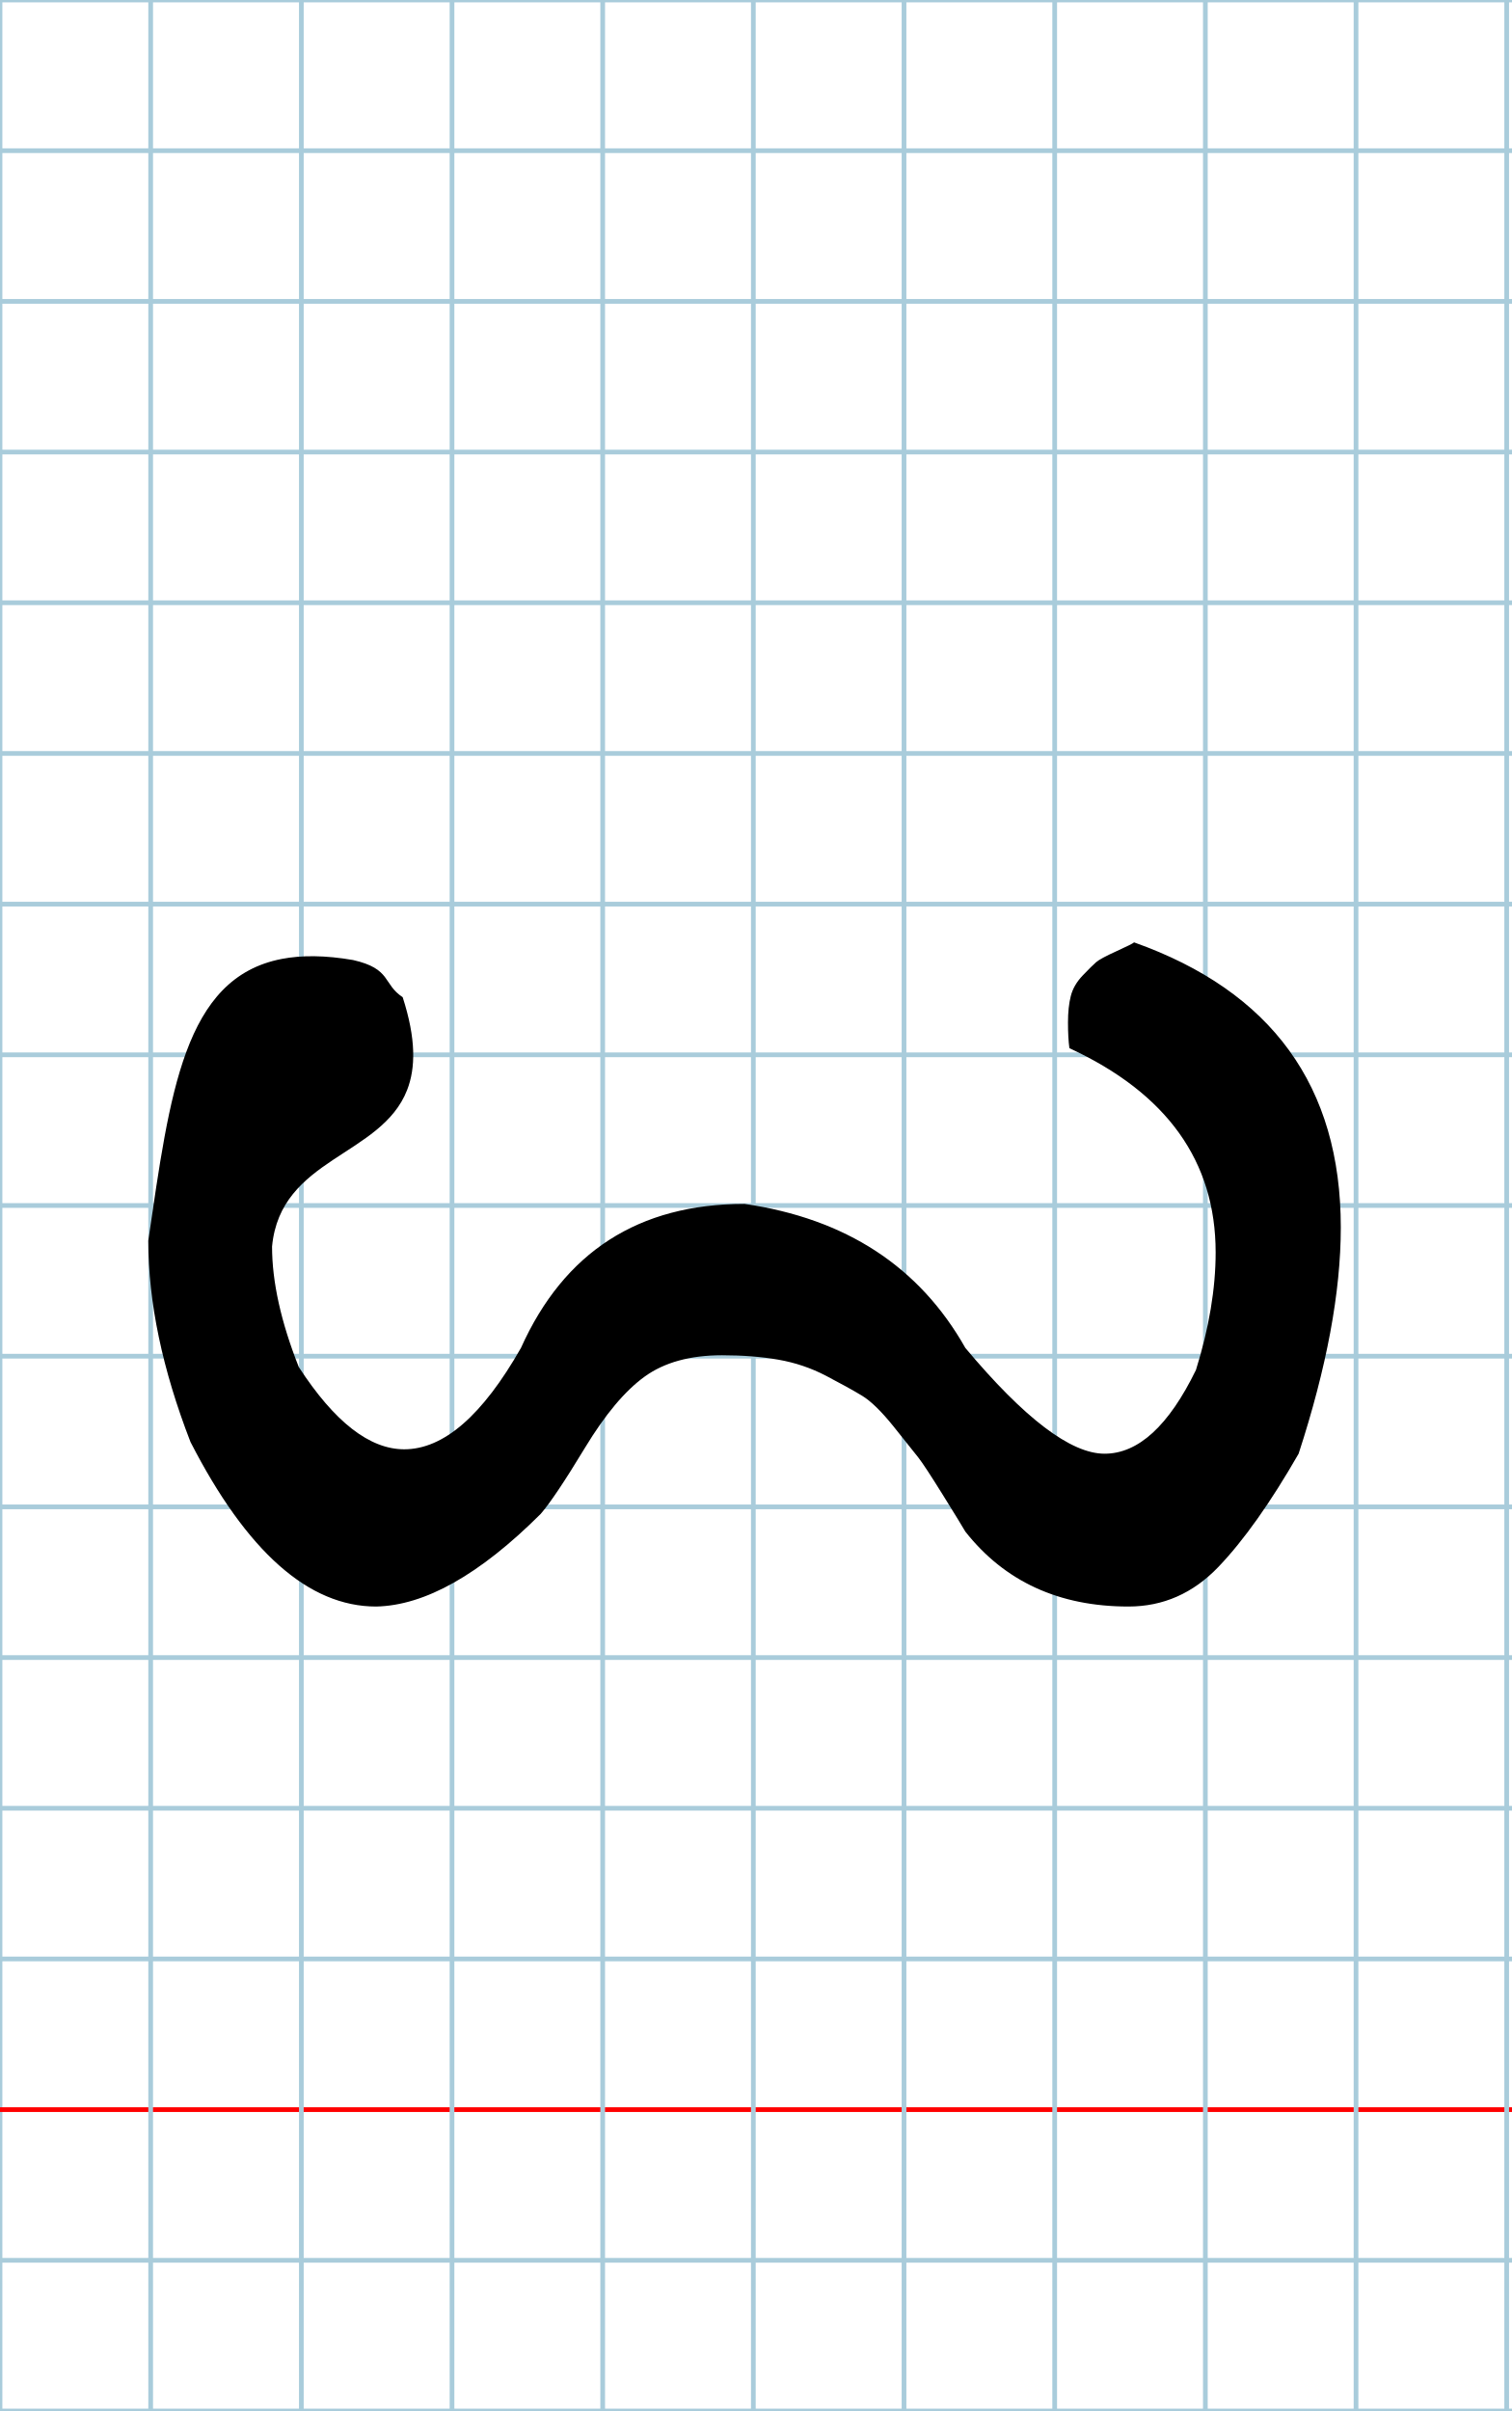
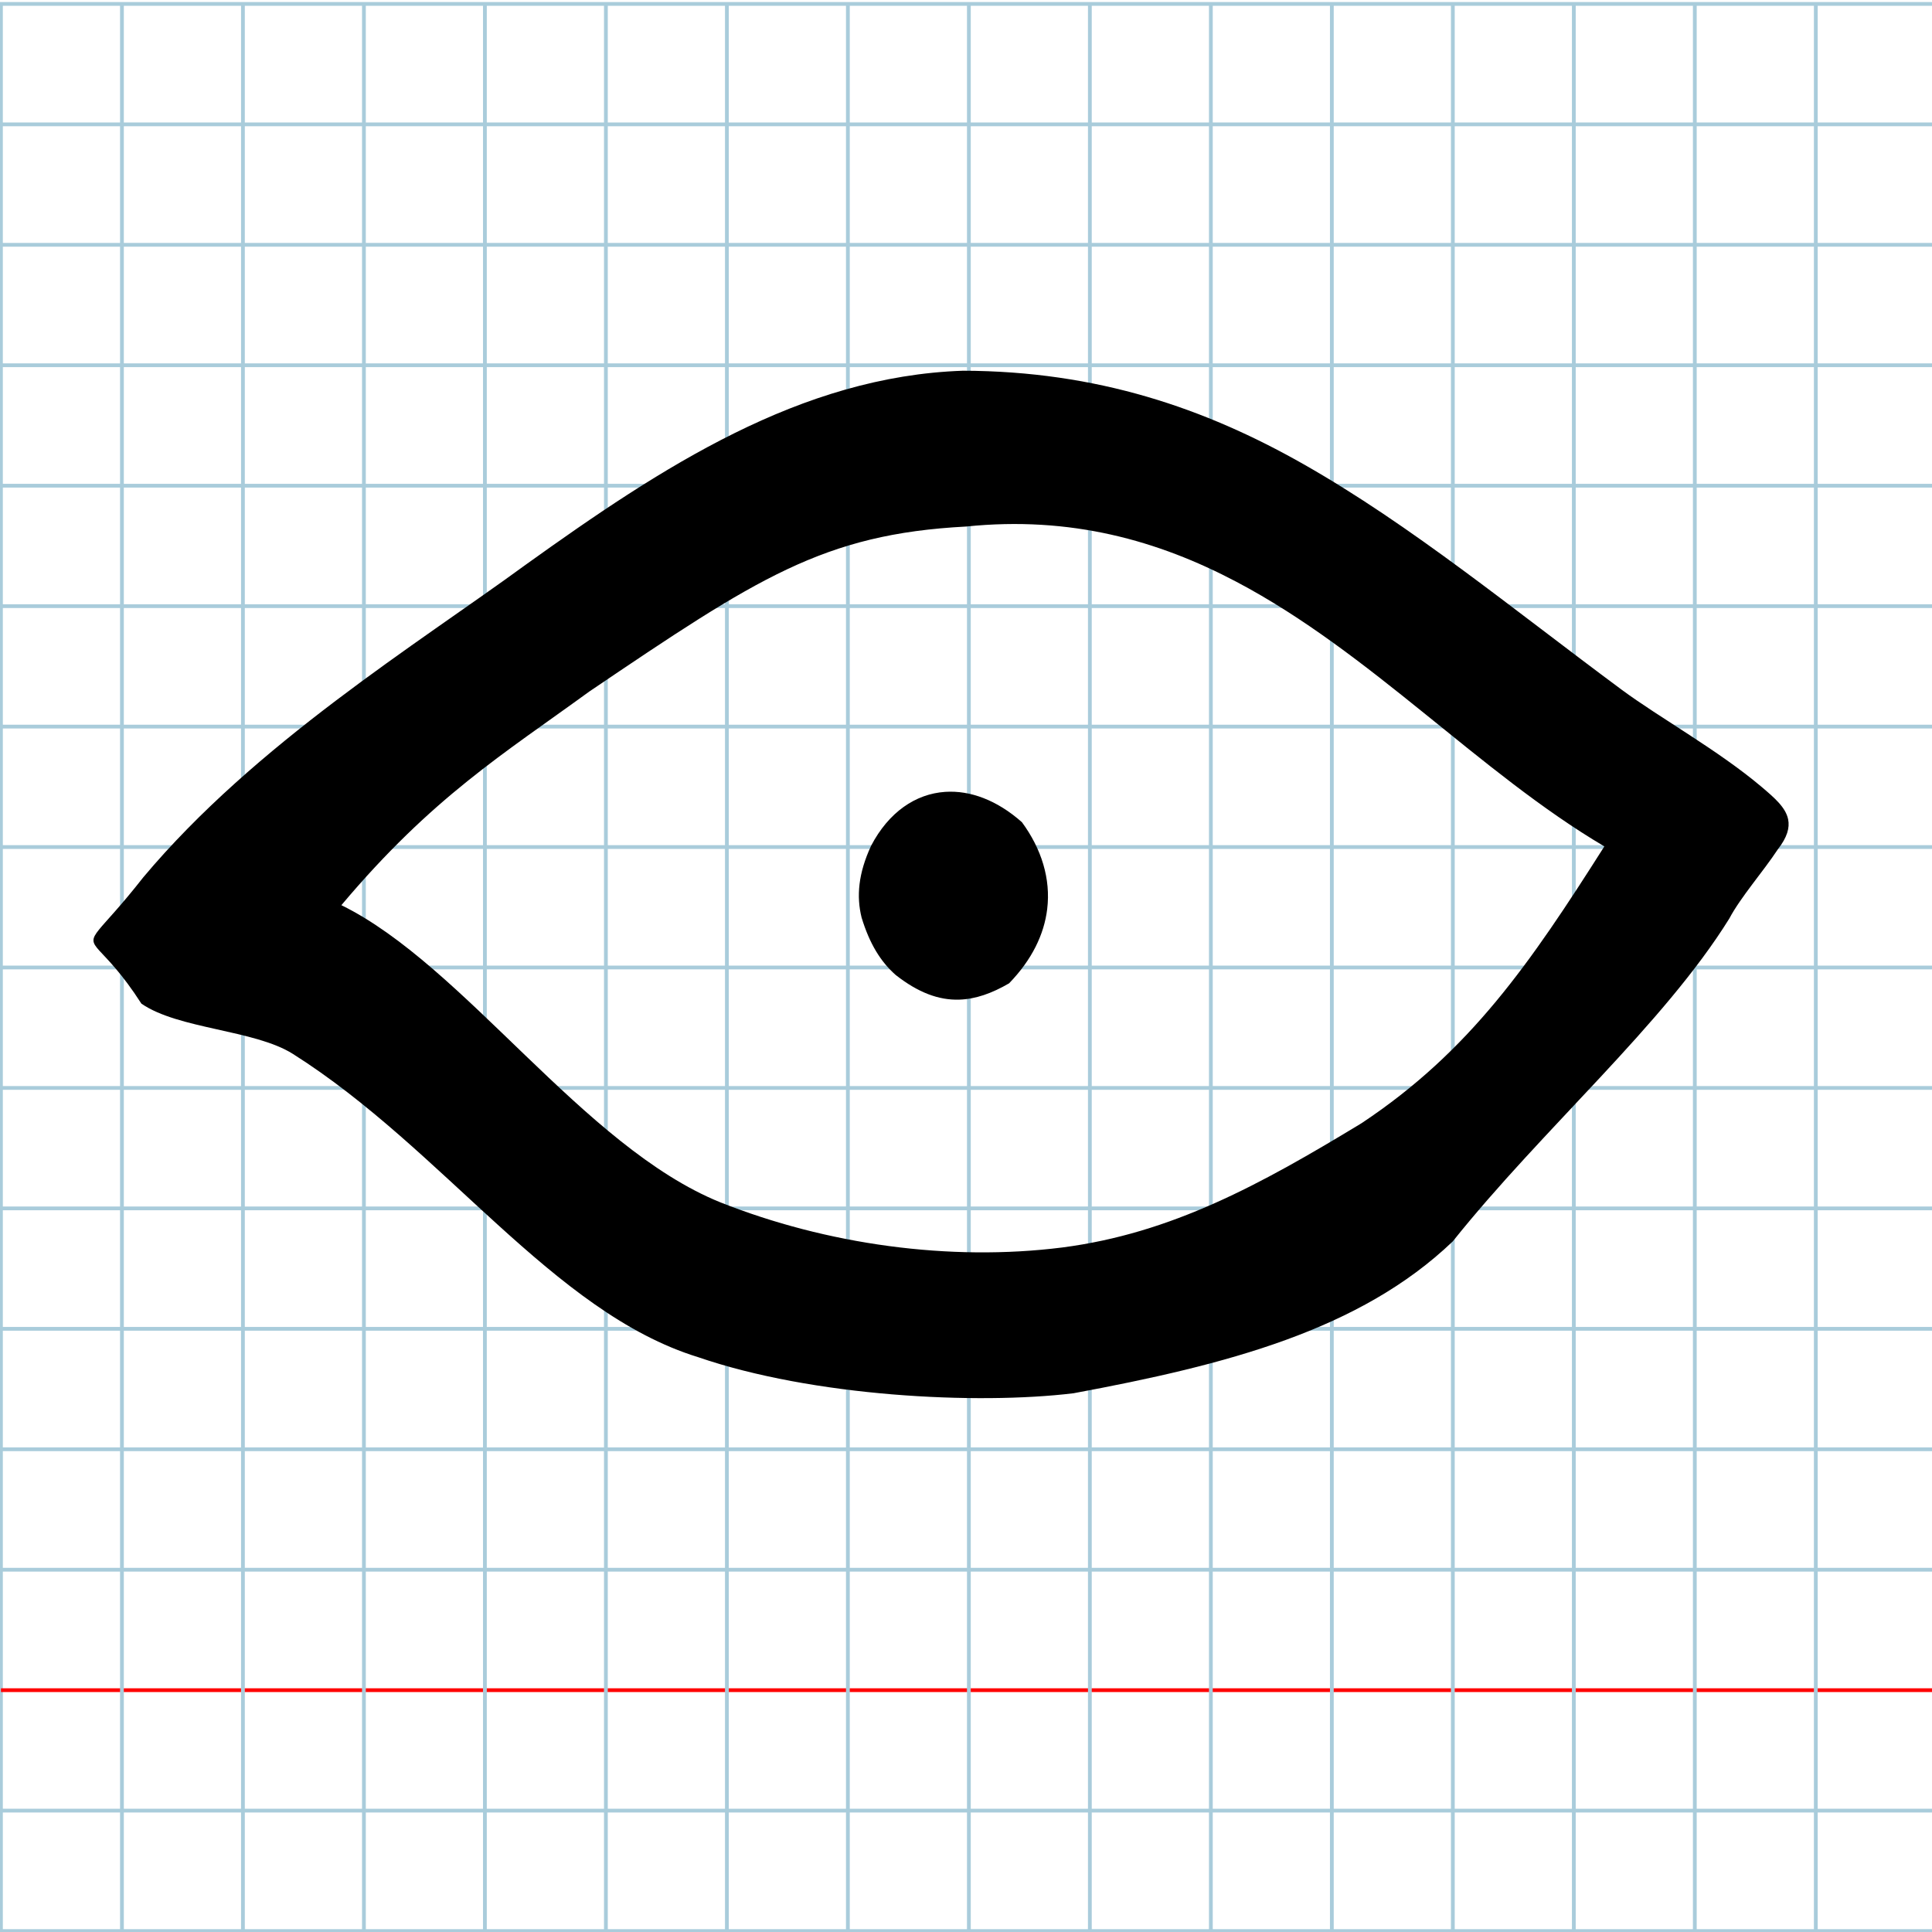
- <svg xmlns="http://www.w3.org/2000/svg" version="1.1" id="Layer_1" x="0px" y="0px" width="321px" height="512px" viewBox="0 0 321 512" enable-background="new 0 0 512 512" xml:space="preserve">
+ <svg xmlns="http://www.w3.org/2000/svg" version="1.1" id="Layer_1" x="0px" y="0px" width="1024" height="1024" viewBox="0 0 1024 1024" enable-background="new 0 0 512 512" xml:space="preserve">
  <defs id="defs70" />
-   <g id="Grid">
-     <rect x="0" fill="none" stroke="#A9CCDB" stroke-miterlimit="10" width="512" height="512" id="rect4" />
-     <line fill="none" stroke="#A9CCDB" stroke-miterlimit="10" x1="0" y1="32" x2="512" y2="32" id="line6" />
-     <line fill="none" stroke="#A9CCDB" stroke-miterlimit="10" x1="0" y1="64" x2="512" y2="64" id="line8" />
-     <line fill="none" stroke="#A9CCDB" stroke-miterlimit="10" x1="0" y1="96" x2="512" y2="96" id="line10" />
-     <line fill="none" stroke="#A9CCDB" stroke-miterlimit="10" x1="0" y1="128" x2="512" y2="128" id="line12" />
-     <line fill="none" stroke="#A9CCDB" stroke-miterlimit="10" x1="0" y1="160" x2="512" y2="160" id="line14" />
-     <line fill="none" stroke="#A9CCDB" stroke-miterlimit="10" x1="0" y1="192" x2="512" y2="192" id="line16" />
-     <line fill="none" stroke="#A9CCDB" stroke-miterlimit="10" x1="0" y1="224" x2="512" y2="224" id="line18" />
-     <line fill="none" stroke="#A9CCDB" stroke-miterlimit="10" x1="0" y1="256" x2="512" y2="256" id="line20" />
-     <line fill="none" stroke="#A9CCDB" stroke-miterlimit="10" x1="0" y1="288" x2="512" y2="288" id="line22" />
-     <line fill="none" stroke="#A9CCDB" stroke-miterlimit="10" x1="0" y1="320" x2="512" y2="320" id="line24" />
-     <line fill="none" stroke="#A9CCDB" stroke-miterlimit="10" x1="0" y1="352" x2="512" y2="352" id="line26" />
-     <line fill="none" stroke="#A9CCDB" stroke-miterlimit="10" x1="0" y1="384" x2="512" y2="384" id="line28" />
-     <line fill="none" stroke="#A9CCDB" stroke-miterlimit="10" x1="0" y1="416" x2="512" y2="416" id="line30" />
-     <line fill="none" stroke="#FF0000" stroke-miterlimit="10" x1="0" y1="448" x2="512" y2="448" id="line32" />
-     <line fill="none" stroke="#A9CCDB" stroke-miterlimit="10" x1="0" y1="480" x2="512" y2="480" id="line34" />
-     <line fill="none" stroke="#A9CCDB" stroke-miterlimit="10" x1="32" y1="0" x2="32" y2="512" id="line36" />
-     <line fill="none" stroke="#A9CCDB" stroke-miterlimit="10" x1="64" y1="0" x2="64" y2="512" id="line38" />
-     <line fill="none" stroke="#A9CCDB" stroke-miterlimit="10" x1="96" y1="0" x2="96" y2="512" id="line40" />
-     <line fill="none" stroke="#A9CCDB" stroke-miterlimit="10" x1="128" y1="0" x2="128" y2="512" id="line42" />
-     <line fill="none" stroke="#A9CCDB" stroke-miterlimit="10" x1="160" y1="0" x2="160" y2="512" id="line44" />
-     <line fill="none" stroke="#A9CCDB" stroke-miterlimit="10" x1="192" y1="0" x2="192" y2="512" id="line46" />
-     <line fill="none" stroke="#A9CCDB" stroke-miterlimit="10" x1="224" y1="0" x2="224" y2="512" id="line48" />
-     <line fill="none" stroke="#A9CCDB" stroke-miterlimit="10" x1="256" y1="0" x2="256" y2="512" id="line50" />
-     <line fill="none" stroke="#A9CCDB" stroke-miterlimit="10" x1="288" y1="0" x2="288" y2="512" id="line52" />
-     <line fill="none" stroke="#A9CCDB" stroke-miterlimit="10" x1="320" y1="0" x2="320" y2="512" id="line54" />
-     <line fill="none" stroke="#A9CCDB" stroke-miterlimit="10" x1="352" y1="0" x2="352" y2="512" id="line56" />
-     <line fill="none" stroke="#A9CCDB" stroke-miterlimit="10" x1="384" y1="0" x2="384" y2="512" id="line58" />
-     <line fill="none" stroke="#A9CCDB" stroke-miterlimit="10" x1="416" y1="0" x2="416" y2="512" id="line60" />
-     <line fill="none" stroke="#A9CCDB" stroke-miterlimit="10" x1="448" y1="0" x2="448" y2="512" id="line62" />
-     <line fill="none" stroke="#A9CCDB" stroke-miterlimit="10" x1="480" y1="0" x2="480" y2="512" id="line64" />
+   <g id="Grid" transform="matrix(2.003984,0,0,1.99498,0.501992,2.072921)">
+     <rect x="0" stroke-miterlimit="10" width="512" height="512" id="rect4" y="0" style="fill:none;stroke:#a9ccdb;stroke-miterlimit:10" />
+     <line stroke-miterlimit="10" x1="0" y1="32" x2="512" y2="32" id="line6" style="fill:none;stroke:#a9ccdb;stroke-miterlimit:10" />
+     <line stroke-miterlimit="10" x1="0" y1="64" x2="512" y2="64" id="line8" style="fill:none;stroke:#a9ccdb;stroke-miterlimit:10" />
+     <line stroke-miterlimit="10" x1="0" y1="96" x2="512" y2="96" id="line10" style="fill:none;stroke:#a9ccdb;stroke-miterlimit:10" />
+     <line stroke-miterlimit="10" x1="0" y1="128" x2="512" y2="128" id="line12" style="fill:none;stroke:#a9ccdb;stroke-miterlimit:10" />
+     <line stroke-miterlimit="10" x1="0" y1="160" x2="512" y2="160" id="line14" style="fill:none;stroke:#a9ccdb;stroke-miterlimit:10" />
+     <line stroke-miterlimit="10" x1="0" y1="192" x2="512" y2="192" id="line16" style="fill:none;stroke:#a9ccdb;stroke-miterlimit:10" />
+     <line stroke-miterlimit="10" x1="0" y1="224" x2="512" y2="224" id="line18" style="fill:none;stroke:#a9ccdb;stroke-miterlimit:10" />
+     <line stroke-miterlimit="10" x1="0" y1="256" x2="512" y2="256" id="line20" style="fill:none;stroke:#a9ccdb;stroke-miterlimit:10" />
+     <line stroke-miterlimit="10" x1="0" y1="288" x2="512" y2="288" id="line22" style="fill:none;stroke:#a9ccdb;stroke-miterlimit:10" />
+     <line stroke-miterlimit="10" x1="0" y1="320" x2="512" y2="320" id="line24" style="fill:none;stroke:#a9ccdb;stroke-miterlimit:10" />
+     <line stroke-miterlimit="10" x1="0" y1="352" x2="512" y2="352" id="line26" style="fill:none;stroke:#a9ccdb;stroke-miterlimit:10" />
+     <line stroke-miterlimit="10" x1="0" y1="384" x2="512" y2="384" id="line28" style="fill:none;stroke:#a9ccdb;stroke-miterlimit:10" />
+     <line stroke-miterlimit="10" x1="0" y1="416" x2="512" y2="416" id="line30" style="fill:none;stroke:#a9ccdb;stroke-miterlimit:10" />
+     <line stroke-miterlimit="10" x1="0" y1="448" x2="512" y2="448" id="line32" style="fill:none;stroke:#ff0000;stroke-miterlimit:10" />
+     <line stroke-miterlimit="10" x1="0" y1="480" x2="512" y2="480" id="line34" style="fill:none;stroke:#a9ccdb;stroke-miterlimit:10" />
+     <line stroke-miterlimit="10" x1="32" y1="0" x2="32" y2="512" id="line36" style="fill:none;stroke:#a9ccdb;stroke-miterlimit:10" />
+     <line stroke-miterlimit="10" x1="64" y1="0" x2="64" y2="512" id="line38" style="fill:none;stroke:#a9ccdb;stroke-miterlimit:10" />
+     <line stroke-miterlimit="10" x1="96" y1="0" x2="96" y2="512" id="line40" style="fill:none;stroke:#a9ccdb;stroke-miterlimit:10" />
+     <line stroke-miterlimit="10" x1="128" y1="0" x2="128" y2="512" id="line42" style="fill:none;stroke:#a9ccdb;stroke-miterlimit:10" />
+     <line stroke-miterlimit="10" x1="160" y1="0" x2="160" y2="512" id="line44" style="fill:none;stroke:#a9ccdb;stroke-miterlimit:10" />
+     <line stroke-miterlimit="10" x1="192" y1="0" x2="192" y2="512" id="line46" style="fill:none;stroke:#a9ccdb;stroke-miterlimit:10" />
+     <line stroke-miterlimit="10" x1="224" y1="0" x2="224" y2="512" id="line48" style="fill:none;stroke:#a9ccdb;stroke-miterlimit:10" />
+     <line stroke-miterlimit="10" x1="256" y1="0" x2="256" y2="512" id="line50" style="fill:none;stroke:#a9ccdb;stroke-miterlimit:10" />
+     <line stroke-miterlimit="10" x1="288" y1="0" x2="288" y2="512" id="line52" style="fill:none;stroke:#a9ccdb;stroke-miterlimit:10" />
+     <line stroke-miterlimit="10" x1="320" y1="0" x2="320" y2="512" id="line54" style="fill:none;stroke:#a9ccdb;stroke-miterlimit:10" />
+     <line stroke-miterlimit="10" x1="352" y1="0" x2="352" y2="512" id="line56" style="fill:none;stroke:#a9ccdb;stroke-miterlimit:10" />
+     <line stroke-miterlimit="10" x1="384" y1="0" x2="384" y2="512" id="line58" style="fill:none;stroke:#a9ccdb;stroke-miterlimit:10" />
+     <line stroke-miterlimit="10" x1="416" y1="0" x2="416" y2="512" id="line60" style="fill:none;stroke:#a9ccdb;stroke-miterlimit:10" />
+     <line stroke-miterlimit="10" x1="448" y1="0" x2="448" y2="512" id="line62" style="fill:none;stroke:#a9ccdb;stroke-miterlimit:10" />
+     <line stroke-miterlimit="10" x1="480" y1="0" x2="480" y2="512" id="line64" style="fill:none;stroke:#a9ccdb;stroke-miterlimit:10" />
  </g>
-   <path id="path6798" d="m 85.521,211.758 c 2.87,8.871 2.763,15.055 0.942,19.72 -5.535,14.176 -26.899,14.333 -28.682,33.234 0,7.489 1.892,16.018 5.675,25.587 7.566,11.649 15.033,17.474 22.4,17.474 8.363,0 16.626,-7.177 24.789,-21.53 9.159,-20.386 24.988,-30.58 47.488,-30.58 21.504,3.12 37.134,13.314 46.89,30.58 12.544,14.978 22.4,22.467 29.568,22.467 7.168,0 13.639,-5.929 19.413,-17.786 2.787,-8.945 4.181,-17.266 4.181,-24.963 0,-19.346 -10.354,-33.804 -31.061,-43.373 -0.199,-1.456 -0.299,-3.276 -0.299,-5.461 0,-2.184 0.199,-4.056 0.597,-5.617 0.398,-1.56 1.244,-3.016 2.539,-4.369 1.294,-1.352 2.24,-2.288 2.837,-2.808 0.597,-0.52 2.041,-1.3 4.331,-2.34 2.29,-1.04 3.534,-1.664 3.733,-1.872 29.269,10.401 43.904,30.58 43.904,60.535 0,13.73 -2.987,29.747 -8.96,48.054 -5.973,10.401 -11.648,18.41 -17.024,24.027 -5.376,5.617 -11.748,8.425 -19.115,8.425 -14.734,0 -26.283,-5.305 -34.645,-15.914 -0.597,-1.04 -2.19,-3.64 -4.779,-7.801 -2.588,-4.16 -4.33,-6.813 -5.226,-7.957 -0.896,-1.144 -2.638,-3.328 -5.227,-6.553 -2.588,-3.224 -4.828,-5.409 -6.72,-6.553 -1.892,-1.144 -4.43,-2.548 -7.616,-4.212 -3.186,-1.664 -6.571,-2.808 -10.155,-3.432 -3.584,-0.624 -7.566,-0.936 -11.947,-0.936 -6.77,0 -12.245,1.508 -16.427,4.525 -4.181,3.016 -8.412,8.061 -12.693,15.134 -4.281,7.073 -7.417,11.753 -9.408,14.042 -12.942,12.898 -24.59,19.45 -34.944,19.658 -14.336,0 -27.477,-11.649 -39.424,-34.948 -5.973,-15.394 -8.96,-29.643 -8.96,-42.749 4.58,-31.211 7.536,-55.801 28.326,-59.826 4.253,-0.823 9.251,-0.786 15.163,0.231 8.209,1.859 6.286,5.104 10.534,7.89 z" />
+   <path id="path3874" d="m 541.64,435.781 c -13.22,-11.721 -27.478,-16.966 -40.7,-16.075 -15.7,1.059 -29.937,10.771 -39.238,28.568 -6.806,14.679 -7.831,26.804 -5.041,38.05 4.221,13.87 10.121,23.455 18.127,30.479 11.936,9.339 22.783,13.358 33.603,13.025 8.65,-0.266 17.282,-3.312 26.439,-8.643 12.124,-12.488 18.594,-25.965 20.21,-39.409 1.918,-15.95 -2.996,-31.853 -13.401,-45.997 z m -360.703,43.981 c 48.201,-57.283 86.097,-80.25 131.351,-113.196 88.894,-60.084 124.002,-83.497 199.721,-87.489 55.522,-5.717 101.818,7.393 143.404,29.333 71.219,37.573 128.63,101.043 194.929,140.201 -39.261,61.848 -71.071,108.455 -128.723,146.729 -53.745,32.629 -100.669,58.318 -158.524,65.841 -59.873,7.561 -125.13,-1.613 -181.339,-23.935 C 309.062,607.784 245.984,511.677 180.938,479.762 z M 74.951,531.956 c 19.755,13.585 59.956,13.781 80.316,26.654 79.863,50.496 137.649,136.962 214.73,160.709 60.715,20.883 147.622,25.368 198.983,19.136 81.173,-15.068 151.888,-33.473 201.019,-80.493 47.857,-59.874 111.623,-114.843 146.564,-171.102 6.055,-11.423 17.957,-24.881 25.718,-36.684 4.993,-6.39 6.378,-11.466 5.465,-15.918 -1.303,-6.351 -7.281,-11.433 -14.134,-17.25 C 910.69,397.642 879.63,380.437 859.522,365.563 801.606,322.647 748,278.446 690.854,246.006 638.821,216.468 581.611,196.681 510.415,196.492 424.235,199.414 350.817,247.543 278.556,299.368 c -57.393,41.978 -143.199,94.772 -202.625,165.645 -12.028,15.355 -19.619,22.977 -23.428,27.678 -8.329,10.282 1.437,6.59 22.448,39.264 z" />
</svg>
